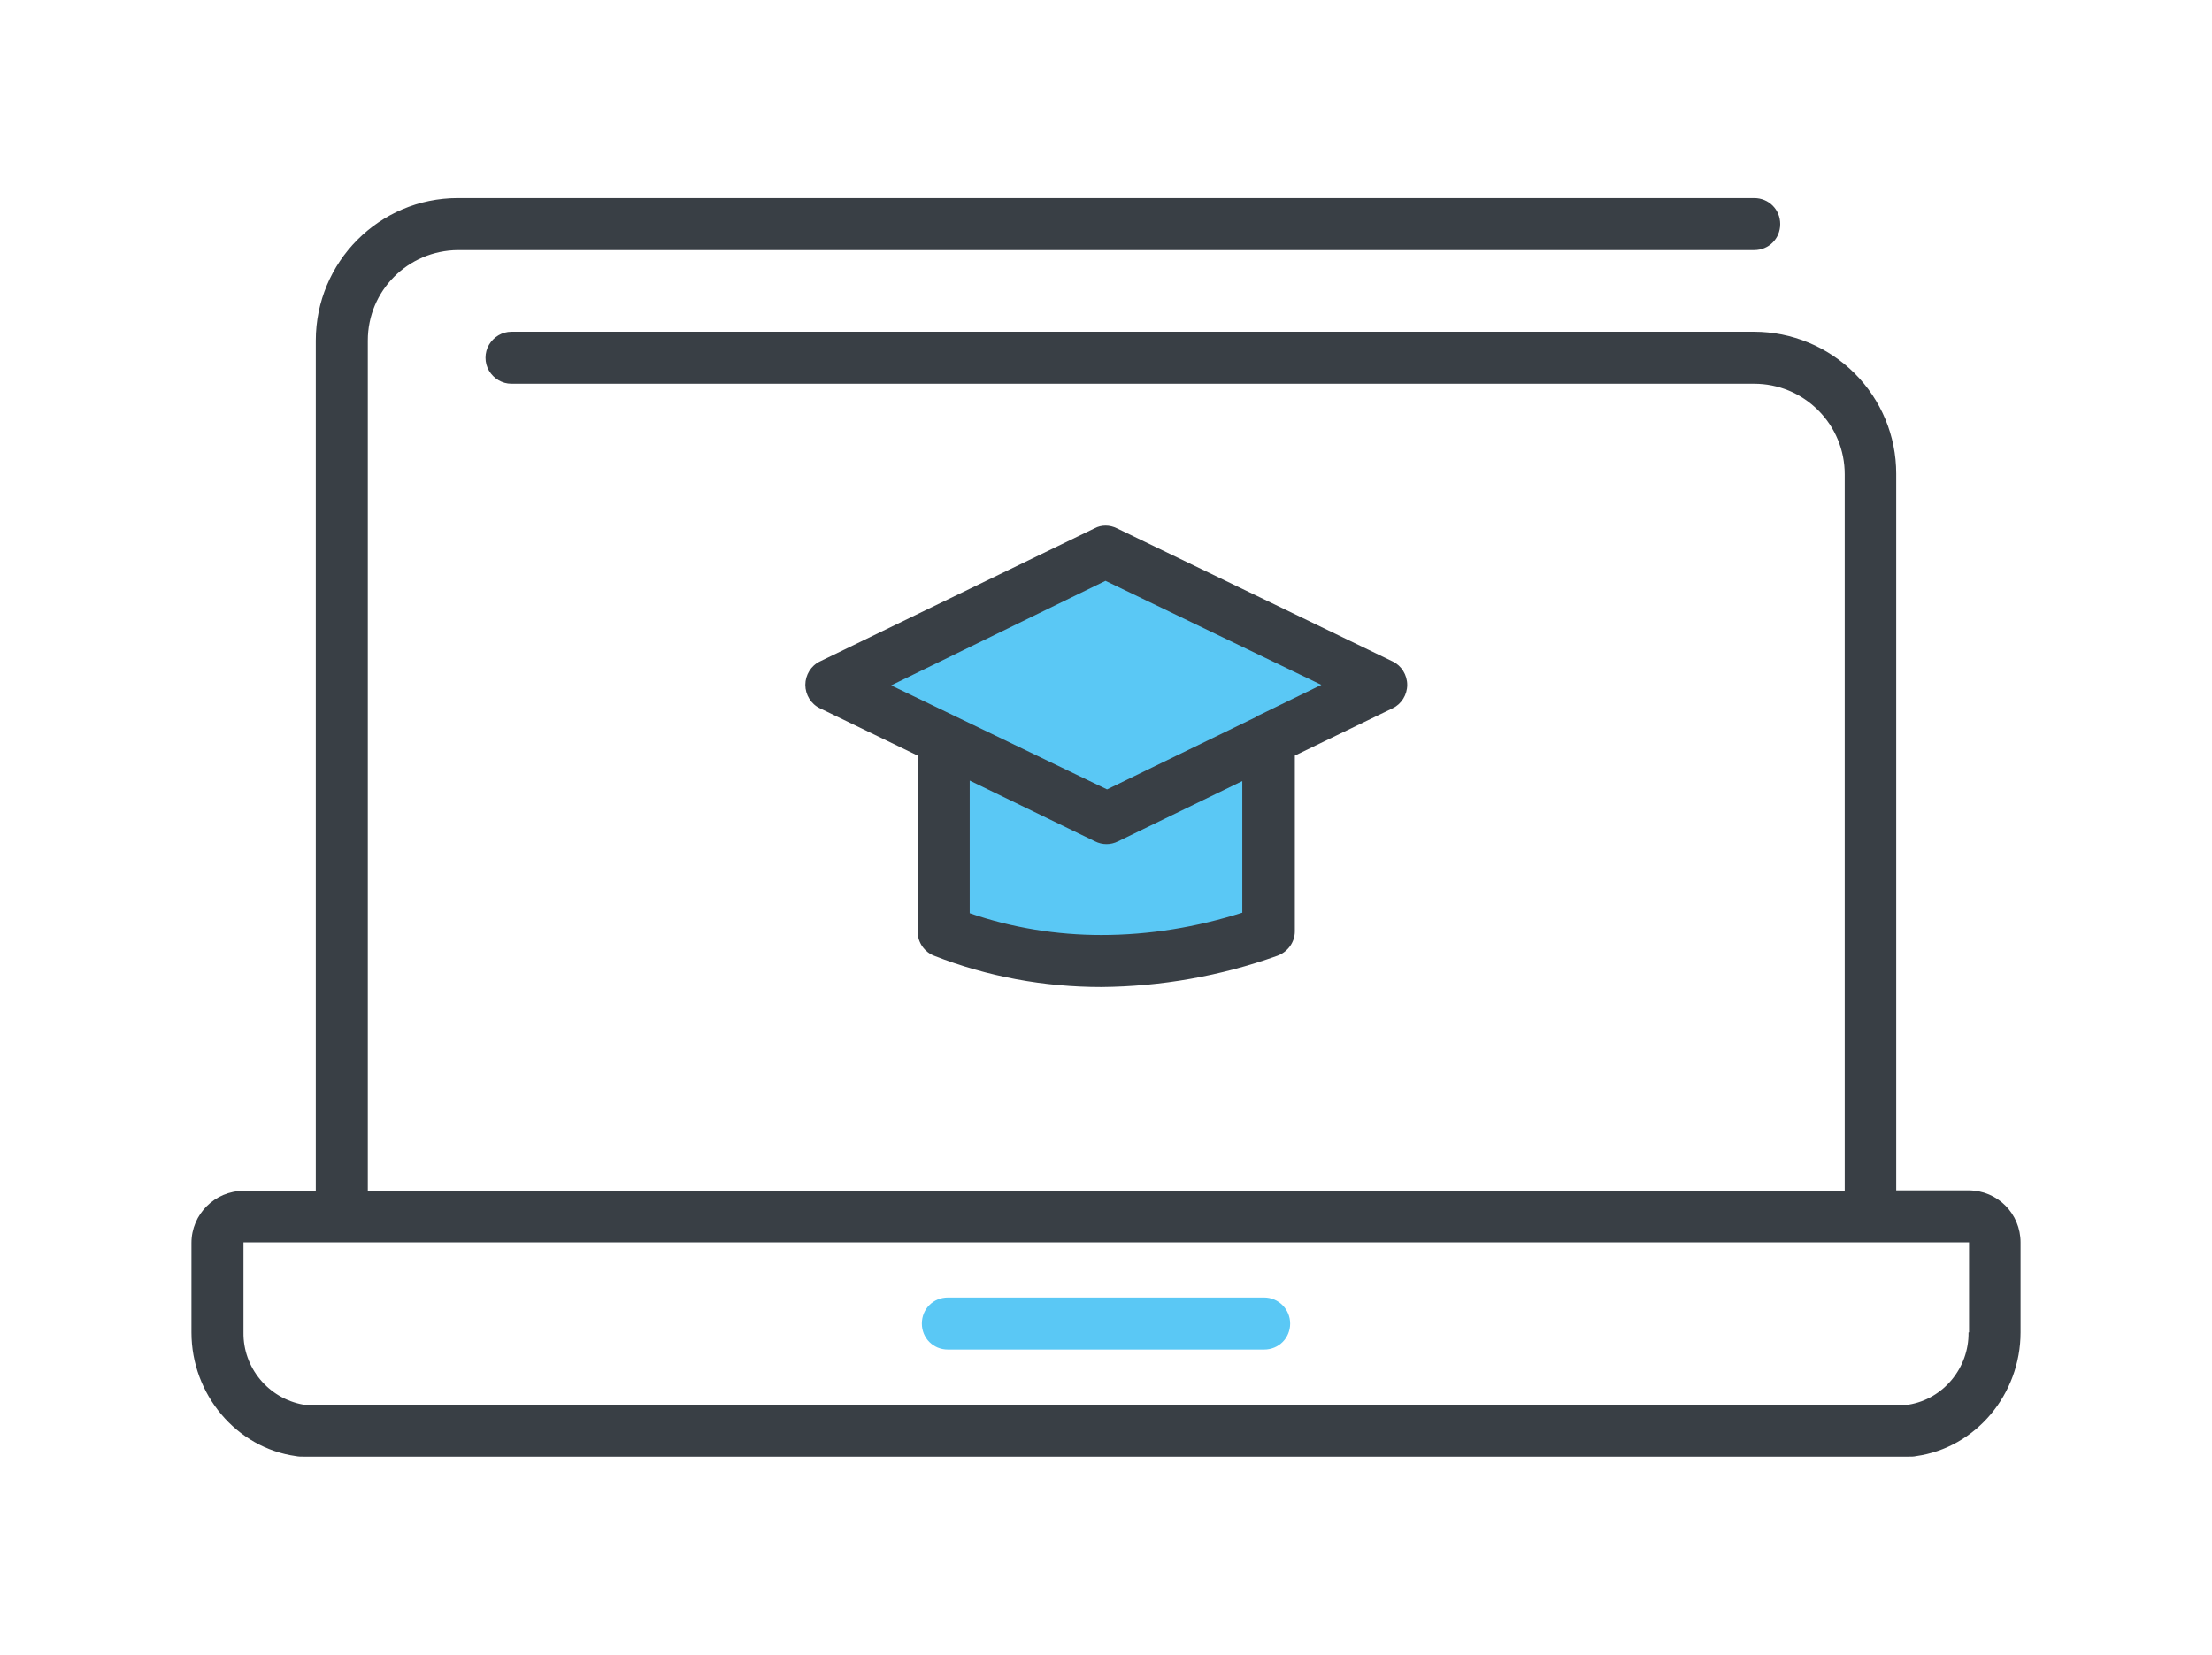
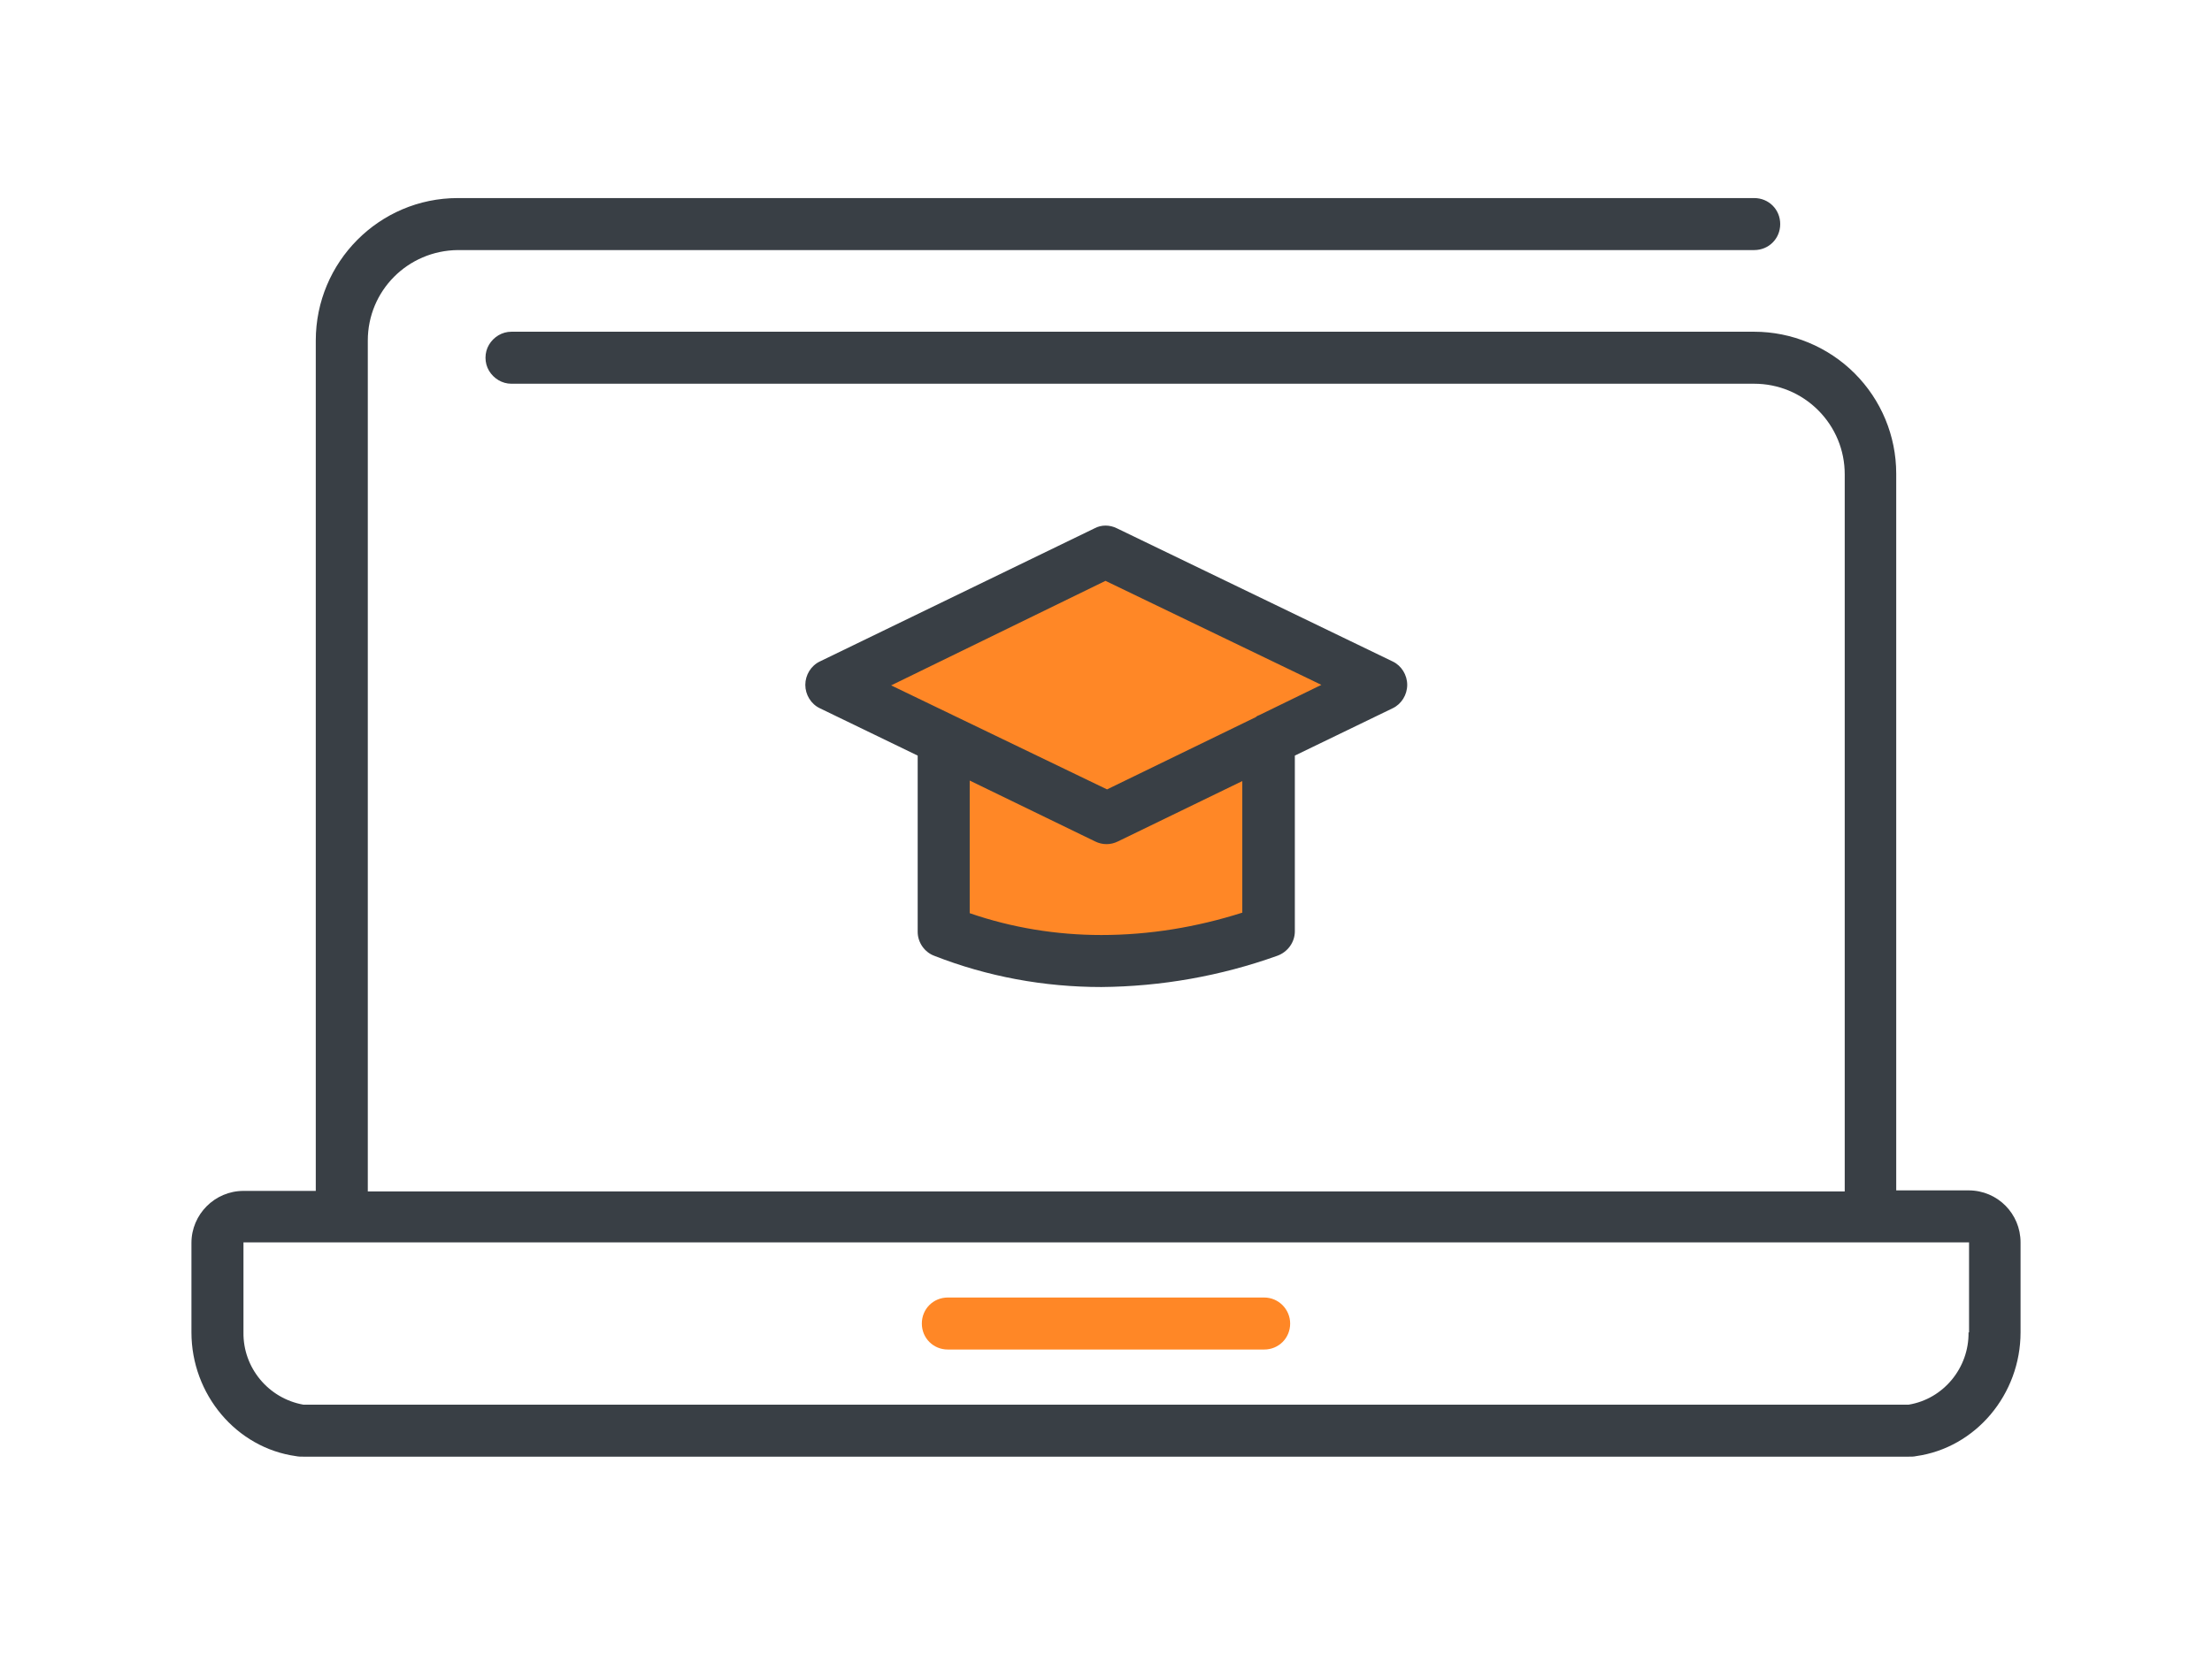
<svg xmlns="http://www.w3.org/2000/svg" version="1.1" id="body_1" x="0px" y="0px" viewBox="0 0 147 110" style="enable-background:new 0 0 147 110;" xml:space="preserve">
  <style type="text/css">
- 	.st0{fill:#5AC8F5;}
+ 	.st0{fill:#FF8726;}
	.st1{fill:#393F45;}
</style>
  <g transform="matrix(0.3457197 0 0 0.3457197 -0 1.100578)">
    <path class="st0" d="M248,251.3c0,2.8-2.2,5-5,5l0,0h-60.8c-2.8,0-5-2.2-5-5s2.2-5,5-5l0,0H243C245.8,246.3,248,248.6,248,251.3z    M181.4,139v37c19.9,7.7,40.8,7.5,62.4,0l0,0v-37l21.6-10.5l-53-25.6l-52.7,25.6L181.4,139L181.4,139z" />
-     <path class="st1" d="M378.4,225.7h-13.9V87.9c0-7.3-2.9-14.2-8-19.3c-5.1-5.1-12.1-8-19.3-8l0,0H98.3c-1.8,0-3.4,1-4.3,2.5   c-0.9,1.5-0.9,3.5,0,5c0.9,1.5,2.5,2.5,4.3,2.5l0,0h238.9c4.6,0,9,1.8,12.3,5.1c3.3,3.3,5.1,7.7,5.1,12.3l0,0v137.9H70.7V62.3   c0-9.6,7.7-17.3,17.3-17.4l0,0h249.2c2.8,0,5-2.2,5-5s-2.2-5-5-5l0,0H88c-15.1,0-27.3,12.3-27.3,27.4l0,0v163.5H46.8   c-5.5,0-10,4.5-10,10l0,0V253c0,11.9,8.6,22.2,20.1,23.8c0.5,0.1,0.9,0.1,1.4,0.1l0,0h308.6c0.5,0,1,0,1.4-0.1   c11.5-1.6,20.1-11.9,20.1-23.8l0,0v-17.3C388.4,230.2,384,225.7,378.4,225.7z M378.4,253c0.1,6.8-4.8,12.8-11.5,13.9l0,0H58.3   c-6.7-1.2-11.6-7.1-11.5-13.9l0,0v-17.3h331.7V253z M179.6,180.6c10.2,4,21.1,6,32.1,6c11.5-0.1,22.9-2.1,33.8-6   c2-0.7,3.4-2.6,3.4-4.7l0,0v-33.8l18.8-9.1c1.7-0.8,2.8-2.6,2.8-4.5s-1.1-3.7-2.8-4.5l0,0l-53-25.6c-1.4-0.7-3-0.7-4.3,0l0,0   L157.6,124c-1.7,0.8-2.8,2.6-2.8,4.5s1.1,3.7,2.8,4.5l0,0l18.8,9.1V176C176.4,178,177.7,179.9,179.6,180.6z M238.8,172.3   c-8.8,2.8-17.9,4.3-27.1,4.3c-8.6,0-17.2-1.4-25.3-4.2l0,0v-25.5l24.1,11.7c1.4,0.7,3,0.7,4.4,0l0,0l23.9-11.6V172.3z M212.5,108.5   l41.5,20l-11.9,5.8c-0.3,0.1-0.5,0.2-0.7,0.4l0,0l-28.6,13.9l-41.5-20L212.5,108.5z" />
+     <path class="st1" d="M378.4,225.7h-13.9V87.9c0-7.3-2.9-14.2-8-19.3c-5.1-5.1-12.1-8-19.3-8l0,0H98.3c-1.8,0-3.4,1-4.3,2.5   c-0.9,1.5-0.9,3.5,0,5c0.9,1.5,2.5,2.5,4.3,2.5l0,0h238.9c4.6,0,9,1.8,12.3,5.1c3.3,3.3,5.1,7.7,5.1,12.3l0,0v137.9H70.7V62.3   c0-9.6,7.7-17.3,17.3-17.4l0,0h249.2c2.8,0,5-2.2,5-5s-2.2-5-5-5l0,0H88c-15.1,0-27.3,12.3-27.3,27.4l0,0v163.5H46.8   c-5.5,0-10,4.5-10,10l0,0V253c0,11.9,8.6,22.2,20.1,23.8c0.5,0.1,0.9,0.1,1.4,0.1l0,0h308.6c0.5,0,1,0,1.4-0.1   c11.5-1.6,20.1-11.9,20.1-23.8l0,0v-17.3C388.4,230.2,384,225.7,378.4,225.7z M378.4,253c0.1,6.8-4.8,12.8-11.5,13.9l0,0H58.3   c-6.7-1.2-11.6-7.1-11.5-13.9l0,0v-17.3h331.7V253H378.4z M179.6,180.6c10.2,4,21.1,6,32.1,6c11.5-0.1,22.9-2.1,33.8-6   c2-0.7,3.4-2.6,3.4-4.7l0,0v-33.8l18.8-9.1c1.7-0.8,2.8-2.6,2.8-4.5s-1.1-3.7-2.8-4.5l0,0l-53-25.6c-1.4-0.7-3-0.7-4.3,0l0,0   L157.6,124c-1.7,0.8-2.8,2.6-2.8,4.5c0,1.9,1.1,3.7,2.8,4.5l0,0l18.8,9.1V176C176.4,178,177.7,179.9,179.6,180.6z M238.8,172.3   c-8.8,2.8-17.9,4.3-27.1,4.3c-8.6,0-17.2-1.4-25.3-4.2l0,0v-25.5l24.1,11.7c1.4,0.7,3,0.7,4.4,0l0,0l23.9-11.6   C238.8,147,238.8,172.3,238.8,172.3z M212.5,108.5l41.5,20l-11.9,5.8c-0.3,0.1-0.5,0.2-0.7,0.4l0,0l-28.6,13.9l-41.5-20   L212.5,108.5z" />
  </g>
</svg>
